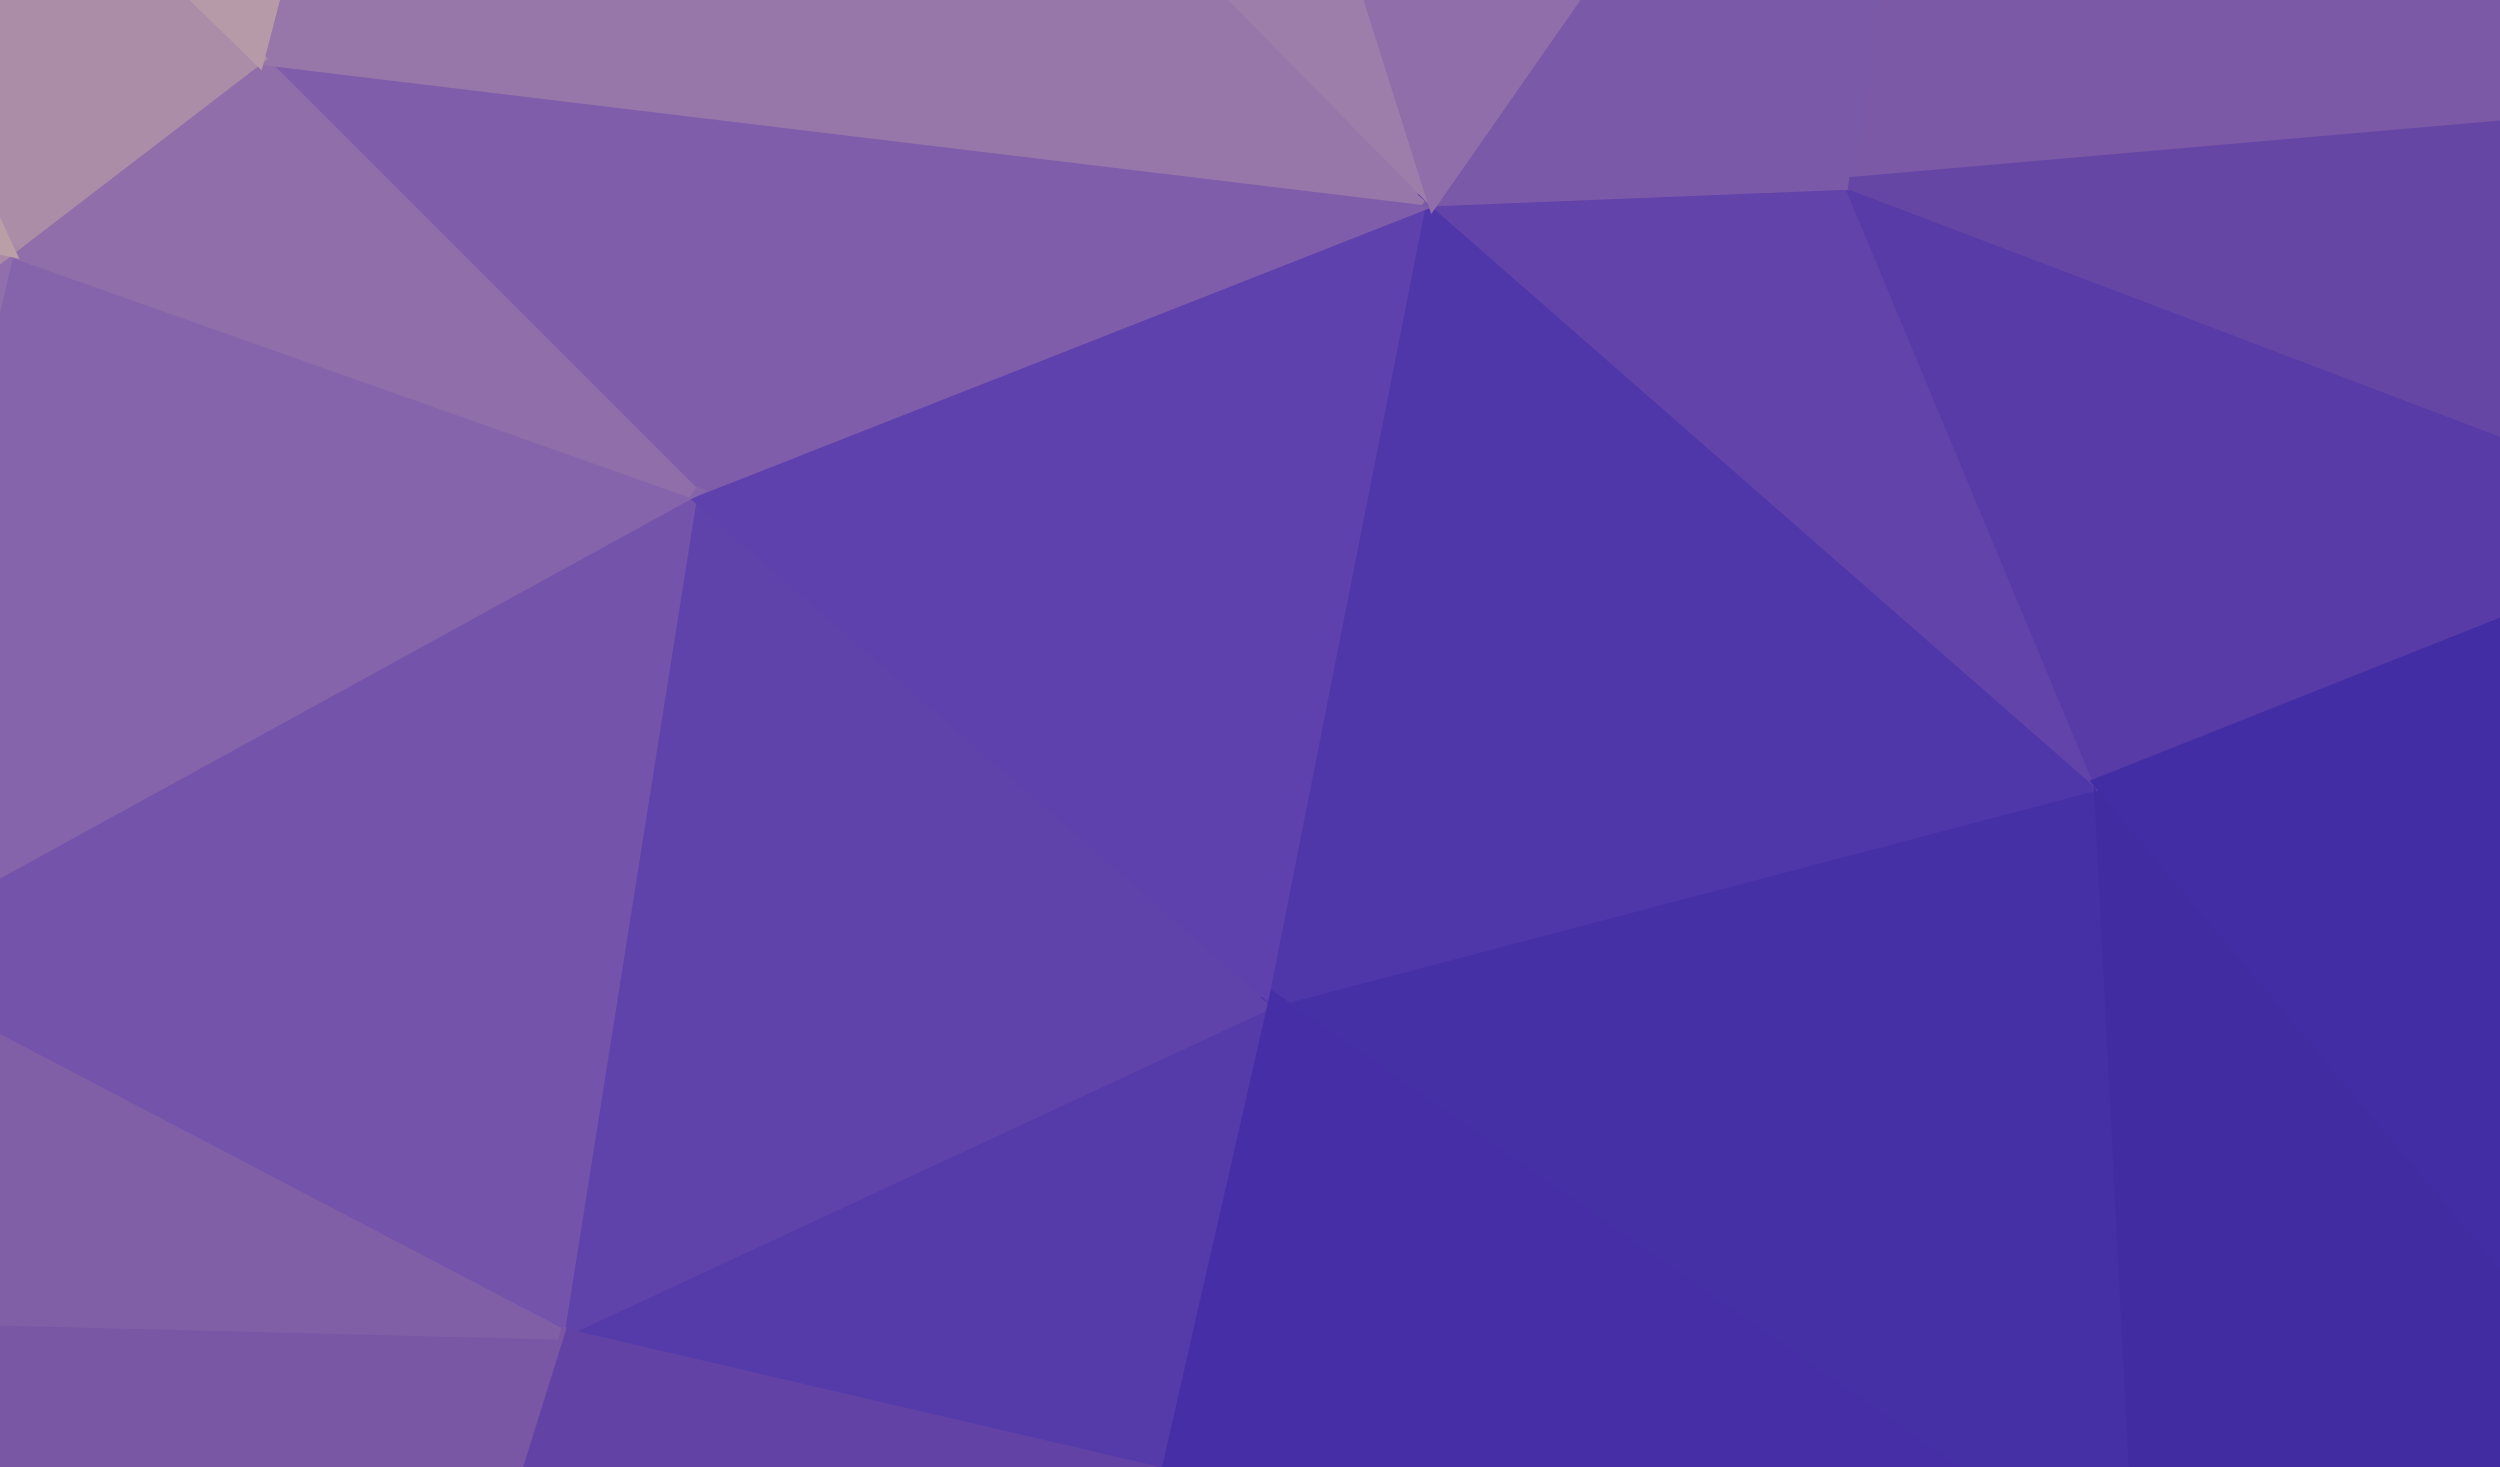
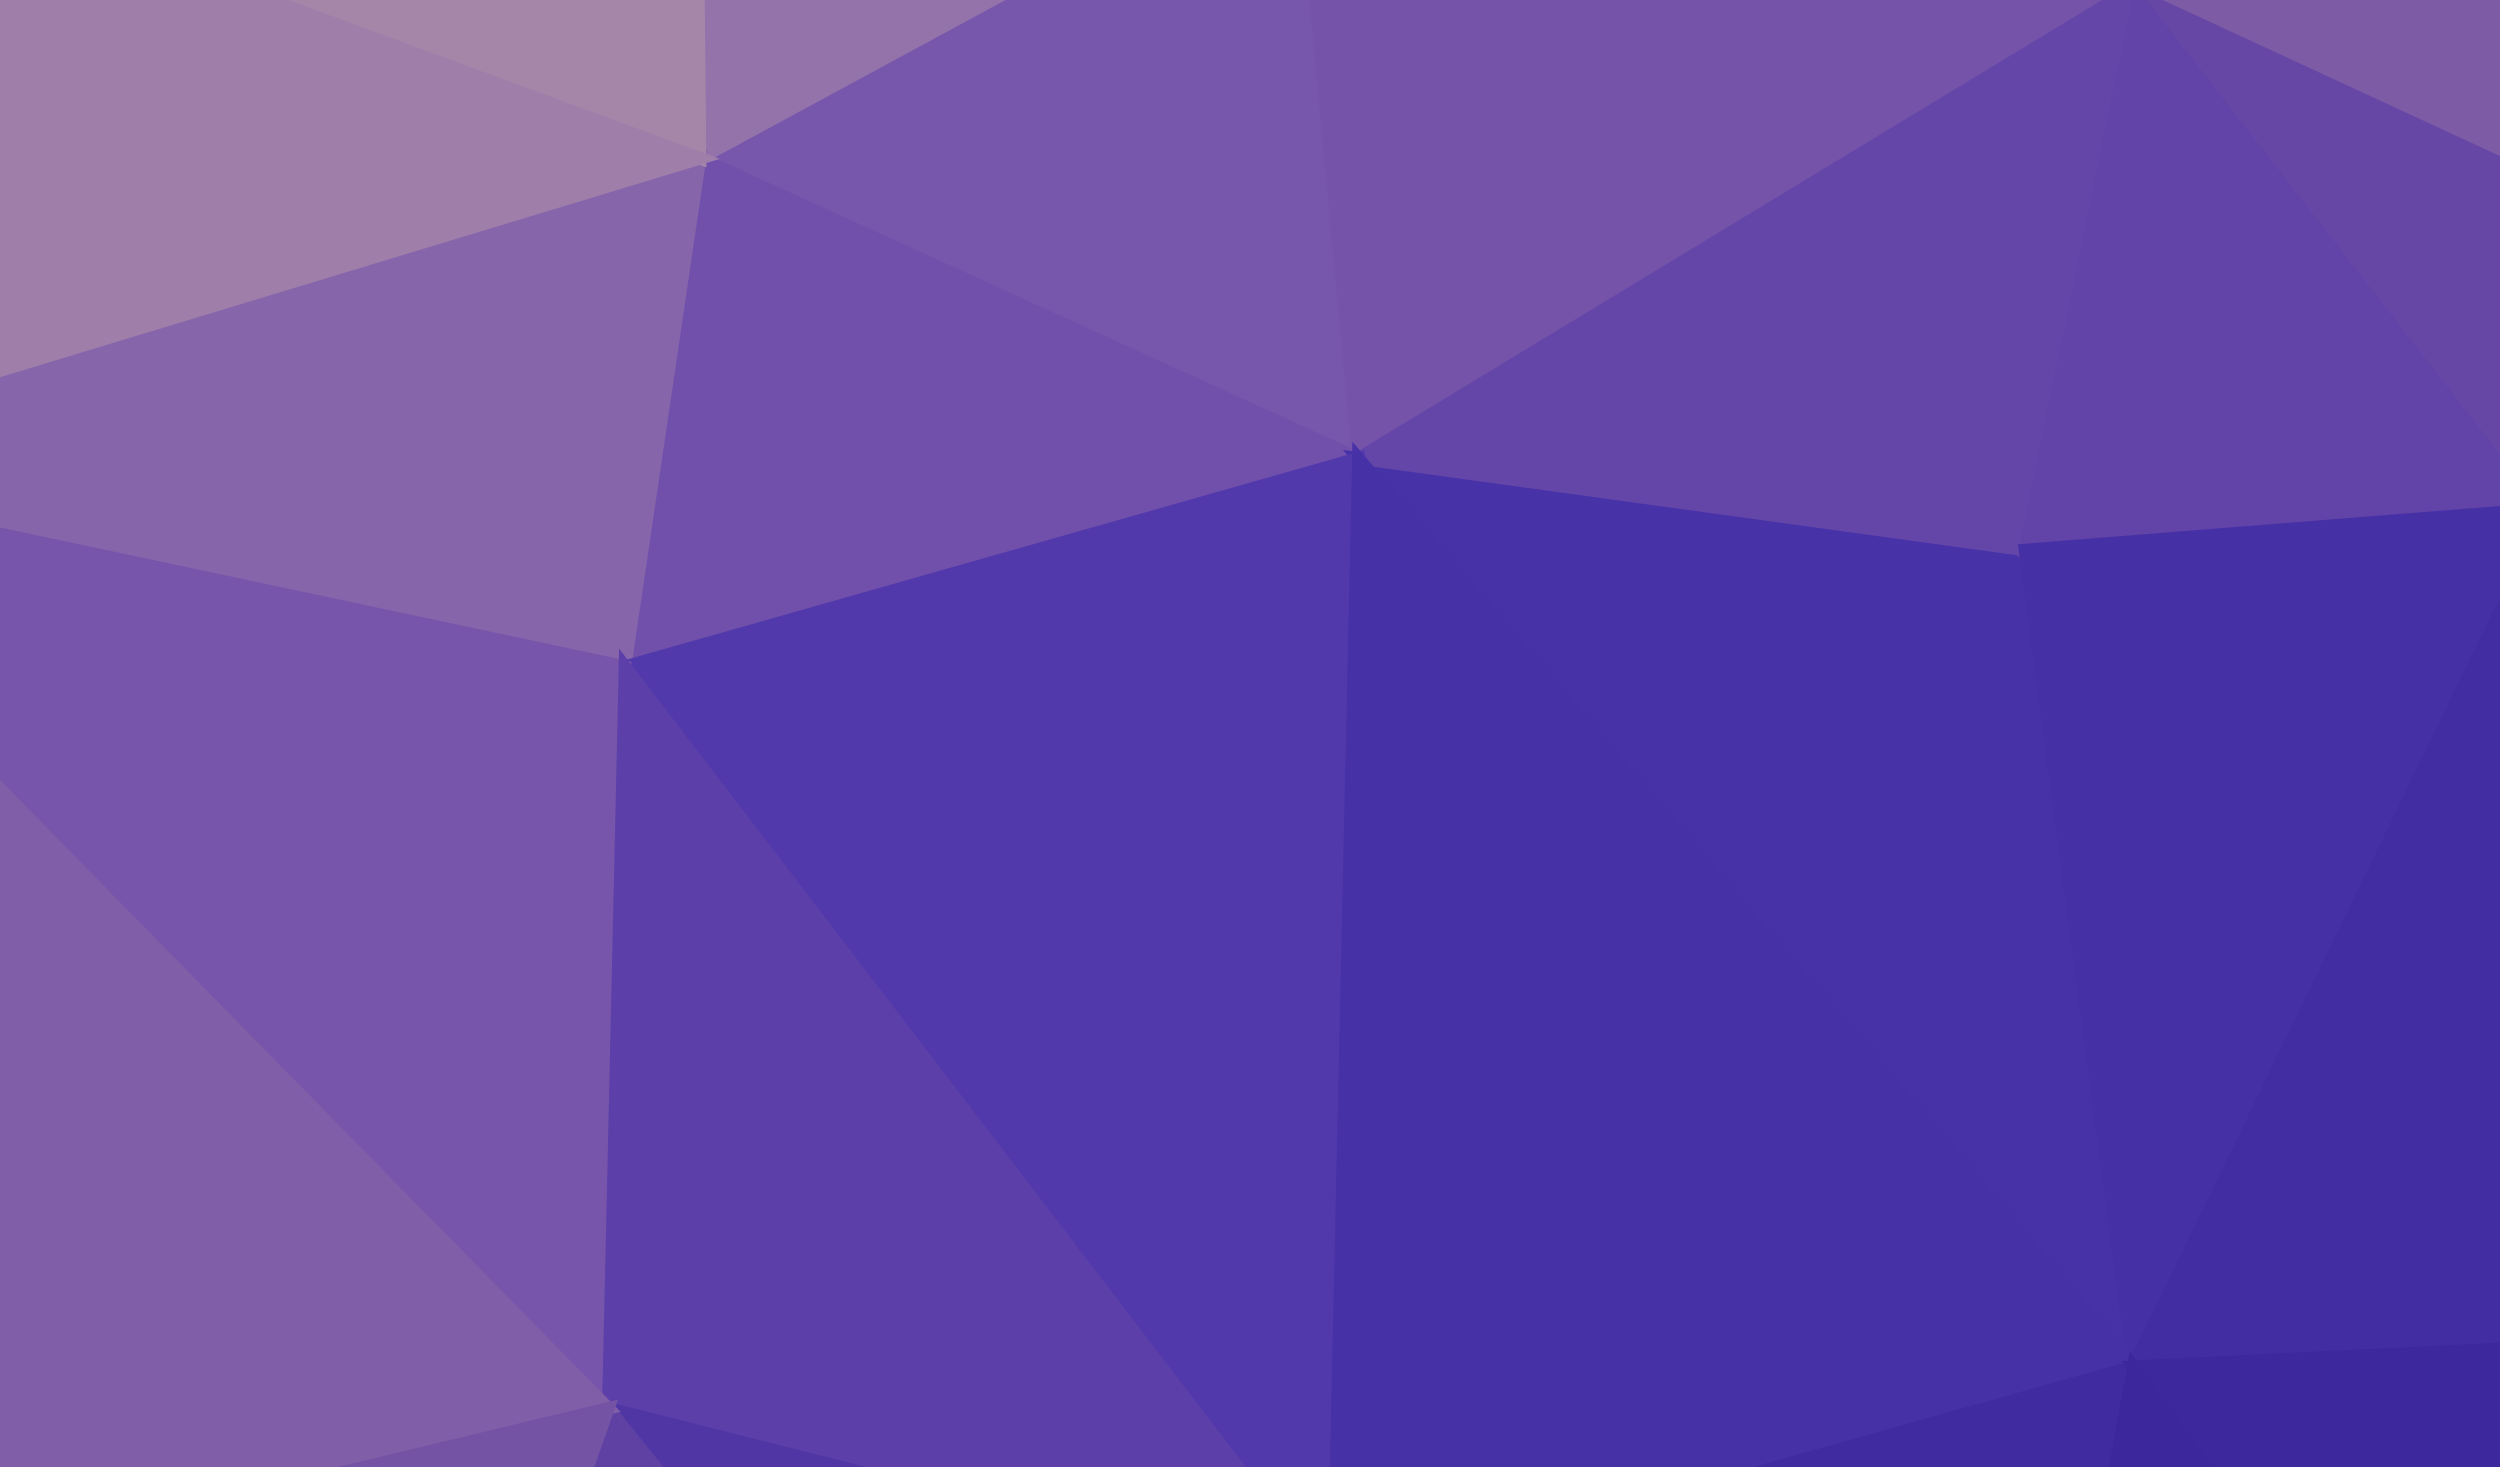
<svg xmlns="http://www.w3.org/2000/svg" width="300" height="176">
-   <path d="M153,120L67,160L140,177Z" fill="#553aa9" stroke="#553aa9" stroke-width="1.51" />
-   <path d="M153,120L83,59L67,160Z" fill="#5f42aa" stroke="#5f42aa" stroke-width="1.51" />
-   <path d="M257,192L252,94L153,120Z" fill="#4630a6" stroke="#4630a6" stroke-width="1.51" />
-   <path d="M36,259L178,248L140,177Z" fill="#5237a4" stroke="#5237a4" stroke-width="1.51" />
-   <path d="M83,59L-19,115L67,160Z" fill="#7453aa" stroke="#7453aa" stroke-width="1.51" />
-   <path d="M67,160L36,259L140,177Z" fill="#6243a5" stroke="#6243a5" stroke-width="1.51" />
-   <path d="M153,120L172,24L83,59Z" fill="#5e41ac" stroke="#5e41ac" stroke-width="1.51" />
-   <path d="M252,94L172,24L153,120Z" fill="#4f37aa" stroke="#4f37aa" stroke-width="1.51" />
-   <path d="M-52,157L36,259L67,160Z" fill="#7957a5" stroke="#7957a5" stroke-width="1.51" />
-   <path d="M257,192L153,120L140,177Z" fill="#462fa6" stroke="#462fa6" stroke-width="1.51" />
-   <path d="M172,24L31,7L83,59Z" fill="#7f5dab" stroke="#7f5dab" stroke-width="1.51" />
-   <path d="M83,59L1,30L-19,115Z" fill="#8564ab" stroke="#8564ab" stroke-width="1.51" />
-   <path d="M31,7L1,30L83,59Z" fill="#8f6eaa" stroke="#8f6eaa" stroke-width="1.51" />
-   <path d="M178,248L257,192L140,177Z" fill="#432da3" stroke="#432da3" stroke-width="1.51" />
-   <path d="M172,24L57,-93L31,7Z" fill="#9776a9" stroke="#9776a9" stroke-width="1.51" />
-   <path d="M252,94L222,22L172,24Z" fill="#6143a9" stroke="#6143a9" stroke-width="1.51" />
-   <path d="M-101,164L-52,157L-106,113Z" fill="#9a79a6" stroke="#9a79a6" stroke-width="1.51" />
-   <path d="M-19,115L-52,157L67,160Z" fill="#815fa7" stroke="#815fa7" stroke-width="1.51" />
-   <path d="M-52,157L-43,256L36,259Z" fill="#8360a2" stroke="#8360a2" stroke-width="1.51" />
-   <path d="M178,248L243,286L257,192Z" fill="#4029a0" stroke="#4029a0" stroke-width="1.51" />
-   <path d="M36,259L243,286L178,248Z" fill="#412ba2" stroke="#412ba2" stroke-width="1.51" />
-   <path d="M-43,256L243,286L36,259Z" fill="#603fa1" stroke="#603fa1" stroke-width="1.51" />
-   <path d="M-106,113L-52,157L-19,115Z" fill="#9371a7" stroke="#9371a7" stroke-width="1.51" />
-   <path d="M-52,157L-87,256L-43,256Z" fill="#8e6da2" stroke="#8e6da2" stroke-width="1.51" />
-   <path d="M1,30L-106,113L-19,115Z" fill="#916faa" stroke="#916faa" stroke-width="1.51" />
-   <path d="M-101,164L-87,256L-52,157Z" fill="#9674a3" stroke="#9674a3" stroke-width="1.51" />
-   <path d="M-43,256L-87,256L243,286Z" fill="#6e4ca1" stroke="#6e4ca1" stroke-width="1.51" />
-   <path d="M335,250L336,194L257,192Z" fill="#3e289e" stroke="#3e289e" stroke-width="1.51" />
-   <path d="M257,192L336,194L252,94Z" fill="#422ca2" stroke="#422ca2" stroke-width="1.51" />
-   <path d="M252,94L330,63L222,22Z" fill="#583ba7" stroke="#583ba7" stroke-width="1.51" />
-   <path d="M336,194L330,63L252,94Z" fill="#432da4" stroke="#432da4" stroke-width="1.51" />
-   <path d="M360,10L232,-62L222,22Z" fill="#7b59a6" stroke="#7b59a6" stroke-width="1.51" />
-   <path d="M222,22L232,-62L172,24Z" fill="#7b59a9" stroke="#7b59a9" stroke-width="1.51" />
-   <path d="M129,-112L57,-93L172,24Z" fill="#9d7da9" stroke="#9d7da9" stroke-width="1.51" />
-   <path d="M31,7L-44,-66L1,30Z" fill="#ac8da8" stroke="#ac8da8" stroke-width="1.51" />
-   <path d="M1,30L-126,2L-106,113Z" fill="#a98ba8" stroke="#a98ba8" stroke-width="1.51" />
-   <path d="M243,286L335,250L257,192Z" fill="#3d279d" stroke="#3d279d" stroke-width="1.51" />
-   <path d="M232,-62L129,-112L172,24Z" fill="#906ea9" stroke="#906ea9" stroke-width="1.51" />
-   <path d="M57,-93L-44,-66L31,7Z" fill="#b69aa7" stroke="#b69aa7" stroke-width="1.51" />
-   <path d="M-44,-66L-126,2L1,30Z" fill="#ba9fa6" stroke="#ba9fa6" stroke-width="1.51" />
-   <path d="M-106,113L-126,2L-101,164Z" fill="#a383a8" stroke="#a383a8" stroke-width="1.51" />
-   <path d="M-101,164L-126,2L-87,256Z" fill="#9f7fa6" stroke="#9f7fa6" stroke-width="1.51" />
-   <path d="M411,177L330,63L336,194Z" fill="#402aa0" stroke="#402aa0" stroke-width="1.51" />
-   <path d="M390,19L360,10L330,63Z" fill="#6444a3" stroke="#6444a3" stroke-width="1.51" />
-   <path d="M330,63L360,10L222,22Z" fill="#6646a5" stroke="#6646a5" stroke-width="1.51" />
-   <path d="M335,250L411,177L336,194Z" fill="#3c269c" stroke="#3c269c" stroke-width="1.51" />
-   <path d="M360,10L310,-113L232,-62Z" fill="#8d6ba4" stroke="#8d6ba4" stroke-width="1.51" />
-   <path d="M422,68L390,19L330,63Z" fill="#593ba2" stroke="#593ba2" stroke-width="1.51" />
-   <path d="M411,177L422,68L330,63Z" fill="#412ba1" stroke="#412ba1" stroke-width="1.51" />
-   <path d="M441,-83L360,10L390,19Z" fill="#7a57a1" stroke="#7a57a1" stroke-width="1.51" />
-   <path d="M441,-83L310,-113L360,10Z" fill="#8d6ba1" stroke="#8d6ba1" stroke-width="1.51" />
-   <path d="M232,-62L310,-113L129,-112Z" fill="#a080a6" stroke="#a080a6" stroke-width="1.51" />
-   <path d="M-44,-66L-109,-125L-126,2Z" fill="#d6c2a2" stroke="#d6c2a2" stroke-width="1.51" />
-   <path d="M57,-93L-109,-125L-44,-66Z" fill="#d1bda2" stroke="#d1bda2" stroke-width="1.51" />
-   <path d="M129,-112L-109,-125L57,-93Z" fill="#c8b1a4" stroke="#c8b1a4" stroke-width="1.51" />
-   <path d="M310,-113L-109,-125L129,-112Z" fill="#b599a7" stroke="#b599a7" stroke-width="1.51" />
-   <path d="M411,177L439,290L422,68Z" fill="#3b259b" stroke="#3b259b" stroke-width="1.51" />
-   <path d="M335,250L439,290L411,177Z" fill="#392399" stroke="#392399" stroke-width="1.51" />
-   <path d="M243,286L439,290L335,250Z" fill="#392399" stroke="#392399" stroke-width="1.51" />
-   <path d="M439,290L441,-83L422,68Z" fill="#402aa0" stroke="#402aa0" stroke-width="1.51" />
-   <path d="M422,68L441,-83L390,19Z" fill="#704ea0" stroke="#704ea0" stroke-width="1.51" />
+   <path d="M163,55L156,-20L84,19Z" fill="#7757ab" stroke="#7757ab" stroke-width="1.51" />
+   <path d="M84,19L75,80L163,55Z" fill="#7150ab" stroke="#7150ab" stroke-width="1.51" />
+   <path d="M156,-20L83,-83L84,19Z" fill="#9472aa" stroke="#9472aa" stroke-width="1.51" />
+   <path d="M84,19L-38,56L75,80Z" fill="#8665ab" stroke="#8665ab" stroke-width="1.51" />
+   <path d="M163,55L257,-2L156,-20Z" fill="#7453a9" stroke="#7453a9" stroke-width="1.51" />
+   <path d="M256,164L243,66L163,55Z" fill="#4832a8" stroke="#4832a8" stroke-width="1.51" />
+   <path d="M156,-20L138,-116L83,-83Z" fill="#a180a9" stroke="#a180a9" stroke-width="1.51" />
+   <path d="M243,66L257,-2L163,55Z" fill="#6446a9" stroke="#6446a9" stroke-width="1.51" />
+   <path d="M248,-88L138,-116L156,-20Z" fill="#9979a8" stroke="#9979a8" stroke-width="1.51" />
+   <path d="M257,-2L248,-88L156,-20Z" fill="#8866a7" stroke="#8866a7" stroke-width="1.51" />
+   <path d="M75,80L160,191L163,55Z" fill="#5239ab" stroke="#5239ab" stroke-width="1.51" />
+   <path d="M-51,-95L-30,-23L83,-83Z" fill="#bfa6a6" stroke="#bfa6a6" stroke-width="1.51" />
+   <path d="M83,-83L-30,-23L84,19Z" fill="#a586a9" stroke="#a586a9" stroke-width="1.51" />
+   <path d="M75,80L-38,56L73,169Z" fill="#7655aa" stroke="#7655aa" stroke-width="1.51" />
+   <path d="M-30,-23L-38,56L84,19Z" fill="#9f7ea9" stroke="#9f7ea9" stroke-width="1.51" />
+   <path d="M73,169L160,191L75,80Z" fill="#5c3fa8" stroke="#5c3fa8" stroke-width="1.51" />
+   <path d="M243,66L306,61L257,-2Z" fill="#6243a7" stroke="#6243a7" stroke-width="1.51" />
+   <path d="M257,-2L317,-84L248,-88Z" fill="#8f6da5" stroke="#8f6da5" stroke-width="1.51" />
+   <path d="M256,164L306,61L243,66Z" fill="#4630a6" stroke="#4630a6" stroke-width="1.51" />
+   <path d="M160,191L256,164L163,55Z" fill="#4731a7" stroke="#4731a7" stroke-width="1.51" />
+   <path d="M423,74L324,29L306,61Z" fill="#583ba3" stroke="#583ba3" stroke-width="1.51" />
+   <path d="M306,61L324,29L257,-2Z" fill="#6747a6" stroke="#6747a6" stroke-width="1.51" />
+   <path d="M324,29L317,-84L257,-2Z" fill="#7e5ba5" stroke="#7e5ba5" stroke-width="1.51" />
+   <path d="M248,-88L392,-100L138,-116Z" fill="#a181a4" stroke="#a181a4" stroke-width="1.51" />
+   <path d="M-30,-23L-134,-25L-38,56Z" fill="#b89ca7" stroke="#b89ca7" stroke-width="1.51" />
+   <path d="M138,-116L-51,-95L83,-83Z" fill="#bca2a6" stroke="#bca2a6" stroke-width="1.51" />
+   <path d="M160,191L232,297L256,164Z" fill="#412ba1" stroke="#412ba1" stroke-width="1.51" />
+   <path d="M73,169L143,256L160,191Z" fill="#5035a5" stroke="#5035a5" stroke-width="1.51" />
+   <path d="M35,277L143,256L73,169Z" fill="#5f40a3" stroke="#5f40a3" stroke-width="1.51" />
+   <path d="M-38,56L-35,195L73,169Z" fill="#805ea8" stroke="#805ea8" stroke-width="1.51" />
+   <path d="M-112,159L-35,195L-38,56Z" fill="#9371a7" stroke="#9371a7" stroke-width="1.51" />
+   <path d="M324,29L386,-17L317,-84Z" fill="#7e5ca3" stroke="#7e5ca3" stroke-width="1.51" />
+   <path d="M256,164L339,160L306,61Z" fill="#432da3" stroke="#432da3" stroke-width="1.51" />
+   <path d="M343,283L339,160L256,164Z" fill="#3e289e" stroke="#3e289e" stroke-width="1.51" />
+   <path d="M423,74L386,-17L324,29Z" fill="#6544a2" stroke="#6544a2" stroke-width="1.51" />
+   <path d="M-51,-95L-134,-25L-30,-23Z" fill="#cbb4a4" stroke="#cbb4a4" stroke-width="1.51" />
+   <path d="M-51,-95L-109,-109L-134,-25Z" fill="#dccaa0" stroke="#dccaa0" stroke-width="1.51" />
+   <path d="M138,-116L-109,-109L-51,-95Z" fill="#cfbaa3" stroke="#cfbaa3" stroke-width="1.51" />
+   <path d="M-35,195L35,277L73,169Z" fill="#7553a4" stroke="#7553a4" stroke-width="1.51" />
+   <path d="M-35,195L-53,298L35,277Z" fill="#805ea0" stroke="#805ea0" stroke-width="1.51" />
+   <path d="M-138,107L-112,159L-38,56Z" fill="#9f7ea8" stroke="#9f7ea8" stroke-width="1.51" />
+   <path d="M-134,-25L-138,107L-38,56Z" fill="#b194a7" stroke="#b194a7" stroke-width="1.51" />
+   <path d="M386,-17L392,-100L317,-84Z" fill="#8f6da1" stroke="#8f6da1" stroke-width="1.51" />
+   <path d="M317,-84L392,-100L248,-88Z" fill="#9b79a2" stroke="#9b79a2" stroke-width="1.51" />
+   <path d="M35,277L232,297L143,256Z" fill="#472ea1" stroke="#472ea1" stroke-width="1.51" />
+   <path d="M143,256L232,297L160,191Z" fill="#412ba1" stroke="#412ba1" stroke-width="1.51" />
+   <path d="M339,160L423,74L306,61Z" fill="#422ca3" stroke="#422ca3" stroke-width="1.51" />
+   <path d="M386,-17L423,74L392,-100Z" fill="#7955a0" stroke="#7955a0" stroke-width="1.51" />
+   <path d="M402,153L423,74L339,160Z" fill="#3f299f" stroke="#3f299f" stroke-width="1.51" />
+   <path d="M343,283L402,153L339,160Z" fill="#3d269c" stroke="#3d269c" stroke-width="1.51" />
+   <path d="M-133,292L-35,195L-112,159Z" fill="#9877a2" stroke="#9877a2" stroke-width="1.51" />
+   <path d="M-133,292L-53,298L-35,195Z" fill="#916ea0" stroke="#916ea0" stroke-width="1.51" />
+   <path d="M35,277L-53,298L232,297Z" fill="#6141a0" stroke="#6141a0" stroke-width="1.51" />
+   <path d="M232,297L343,283L256,164Z" fill="#3d279d" stroke="#3d279d" stroke-width="1.51" />
+   <path d="M-138,107L-133,292L-112,159Z" fill="#a383a3" stroke="#a383a3" stroke-width="1.51" />
+   <path d="M343,283L410,292L402,153Z" fill="#392399" stroke="#392399" stroke-width="1.51" />
+   <path d="M402,153L410,292L423,74Z" fill="#3c269c" stroke="#3c269c" stroke-width="1.51" />
+   <path d="M232,297L410,292L343,283Z" fill="#392299" stroke="#392299" stroke-width="1.51" />
</svg>
